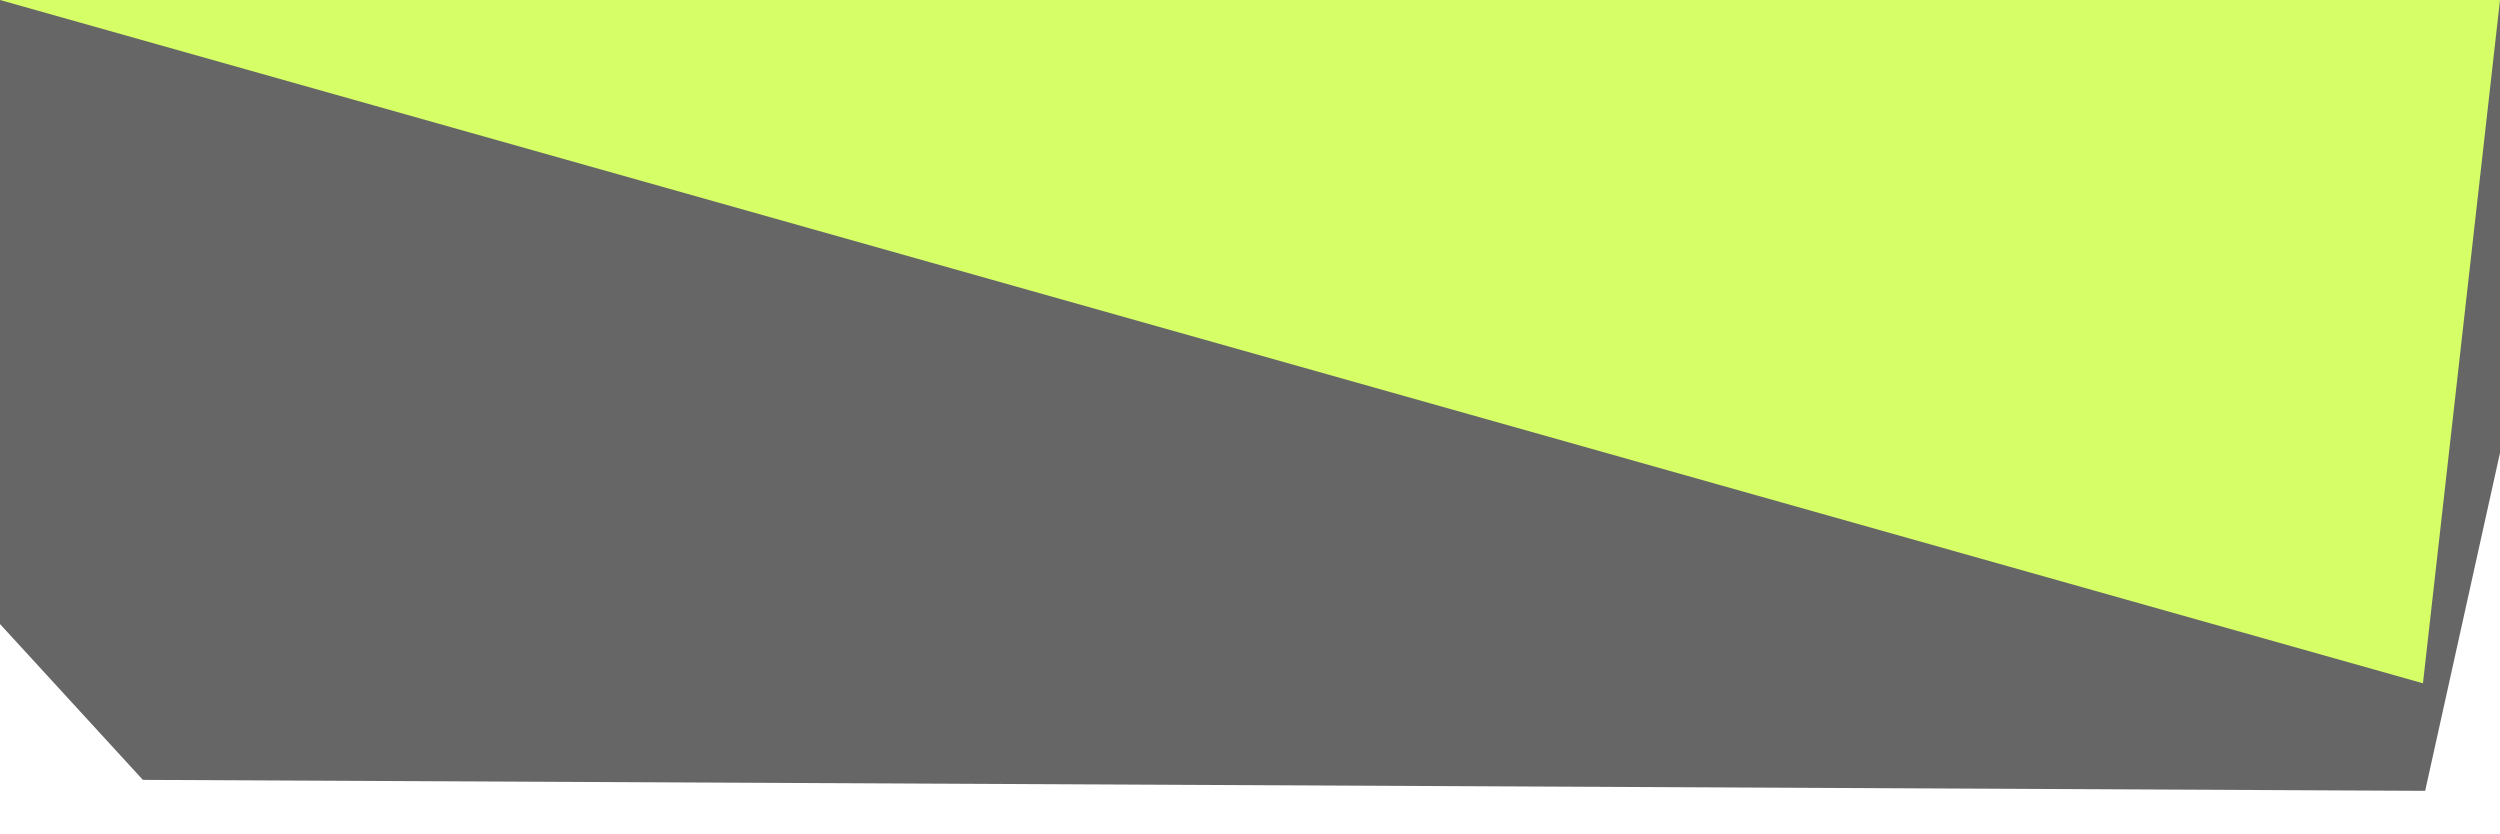
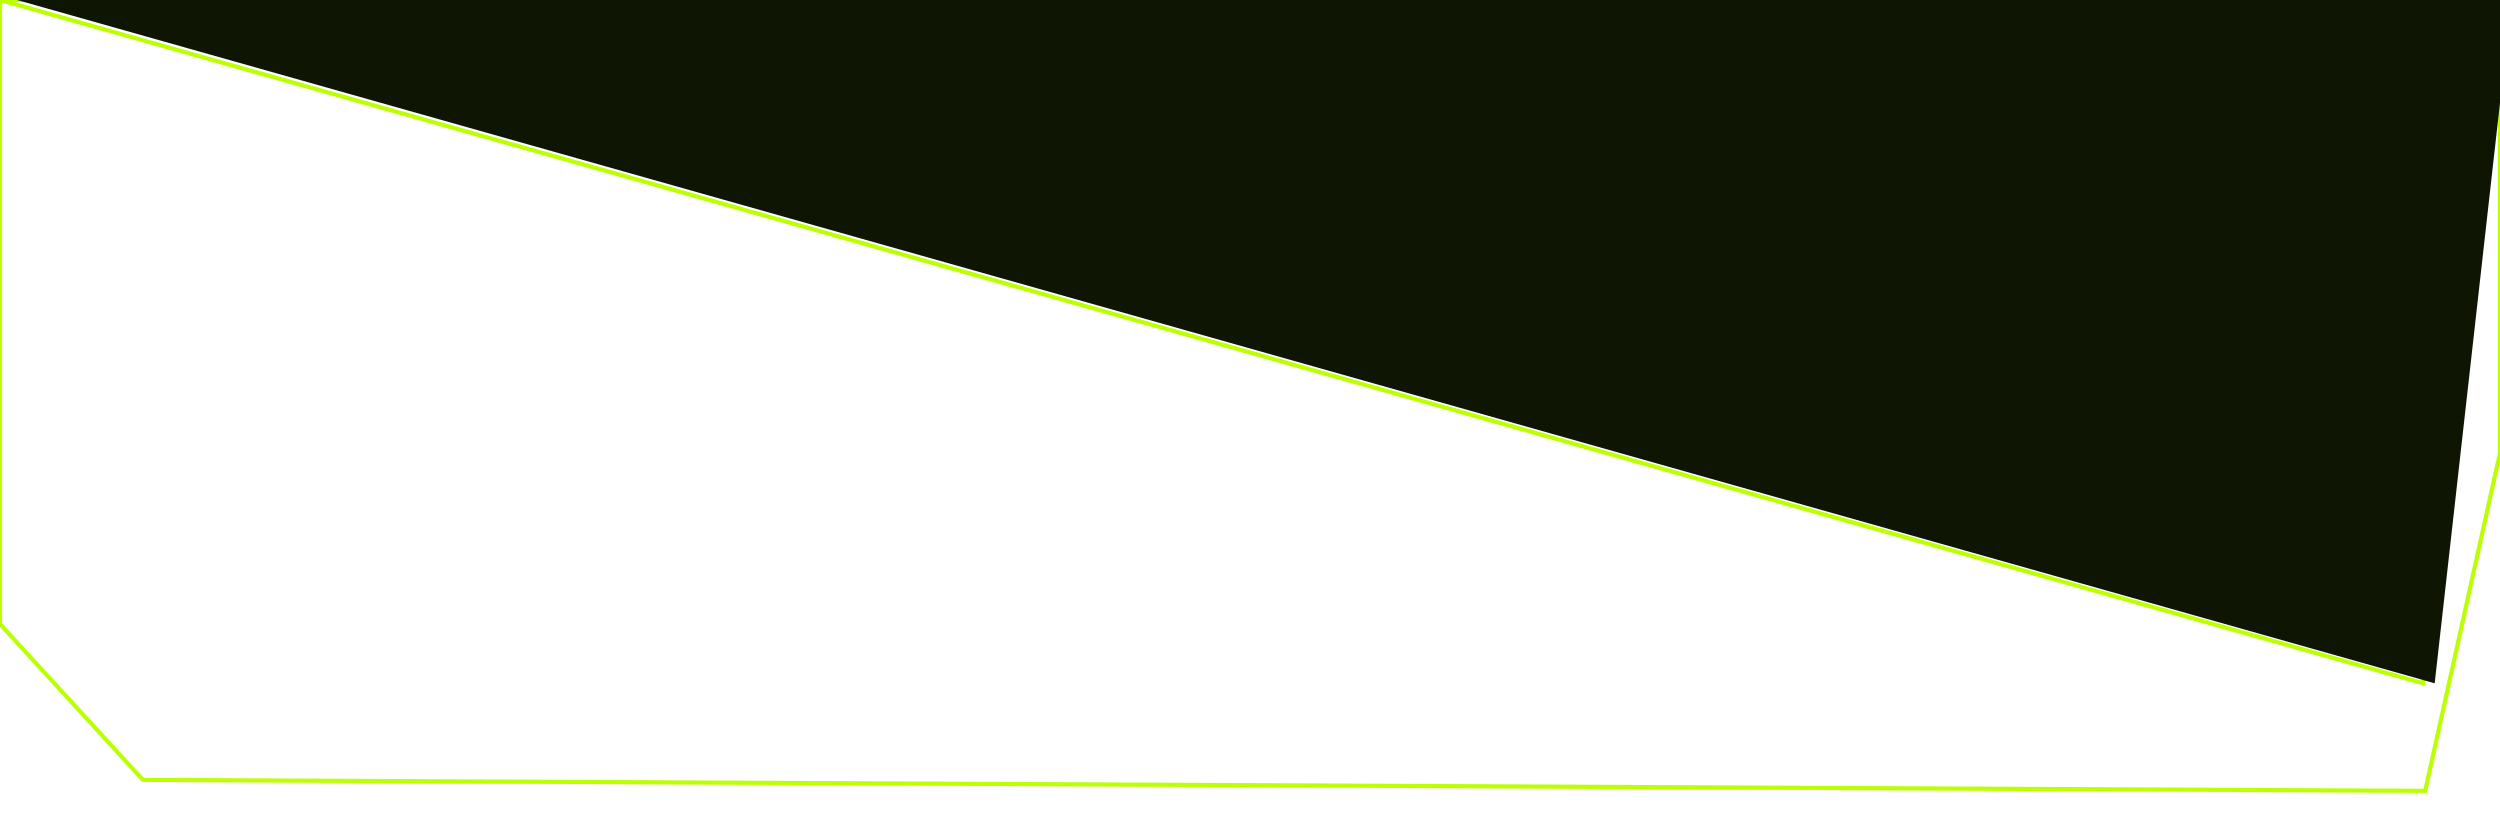
<svg xmlns="http://www.w3.org/2000/svg" viewBox="0 0 600 200" preserveAspectRatio="none">
-   <path opacity=".6" d="M0 0v149.77l34.29 37.4 547.75 2.63L600 108.69V0H0z" />
-   <path fill="#d6ff67" d="M0 0l581.51 163.99L600 0H0z" />
+   <path d="M0 0v149.77l34.29 37.4 547.75 2.63L600 108.69V0H0z" fill="none" stroke="#bf0" vector-effect="non-scaling-stroke" />
+   <path d="M0 0l581.51 163.99L600 0H0z" fill="none" stroke="#bf0" vector-effect="non-scaling-stroke" />
+   <path d="M-3-2l587.325 165.99L603-2H-3z" fill="#0e1503" fill-rule="nonzero" vector-effect="non-scaling-stroke" />
</svg>
